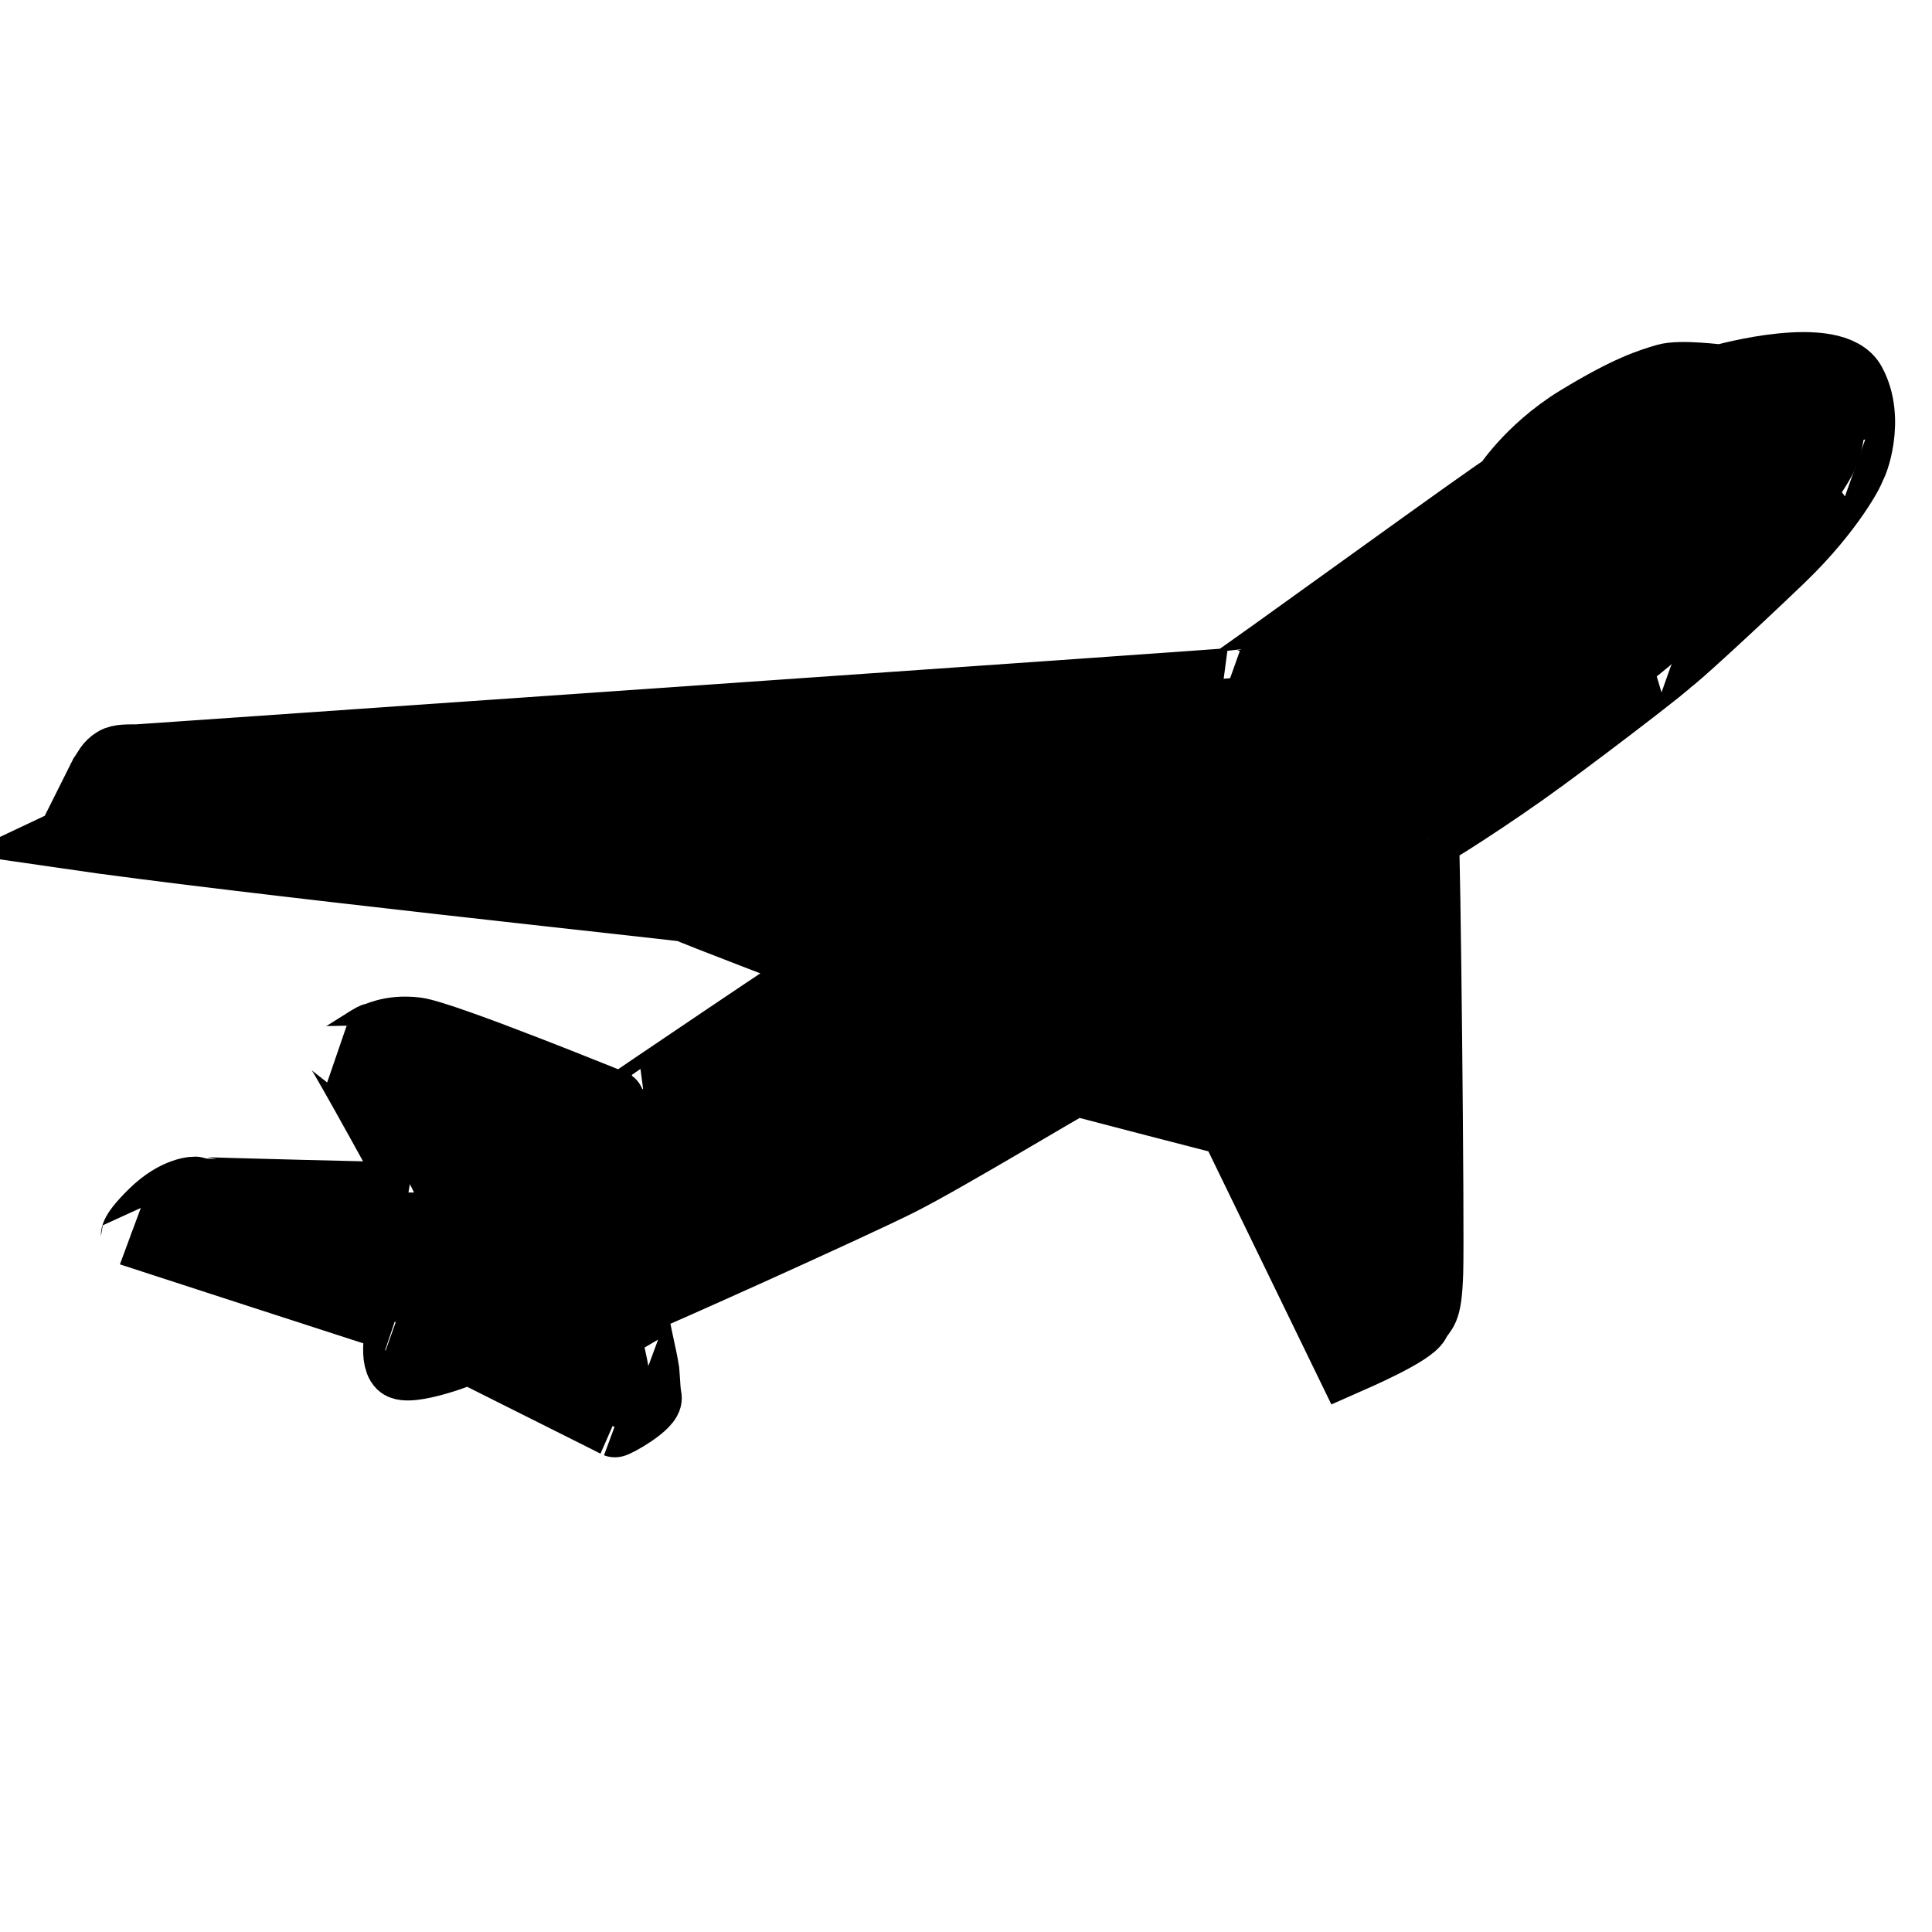
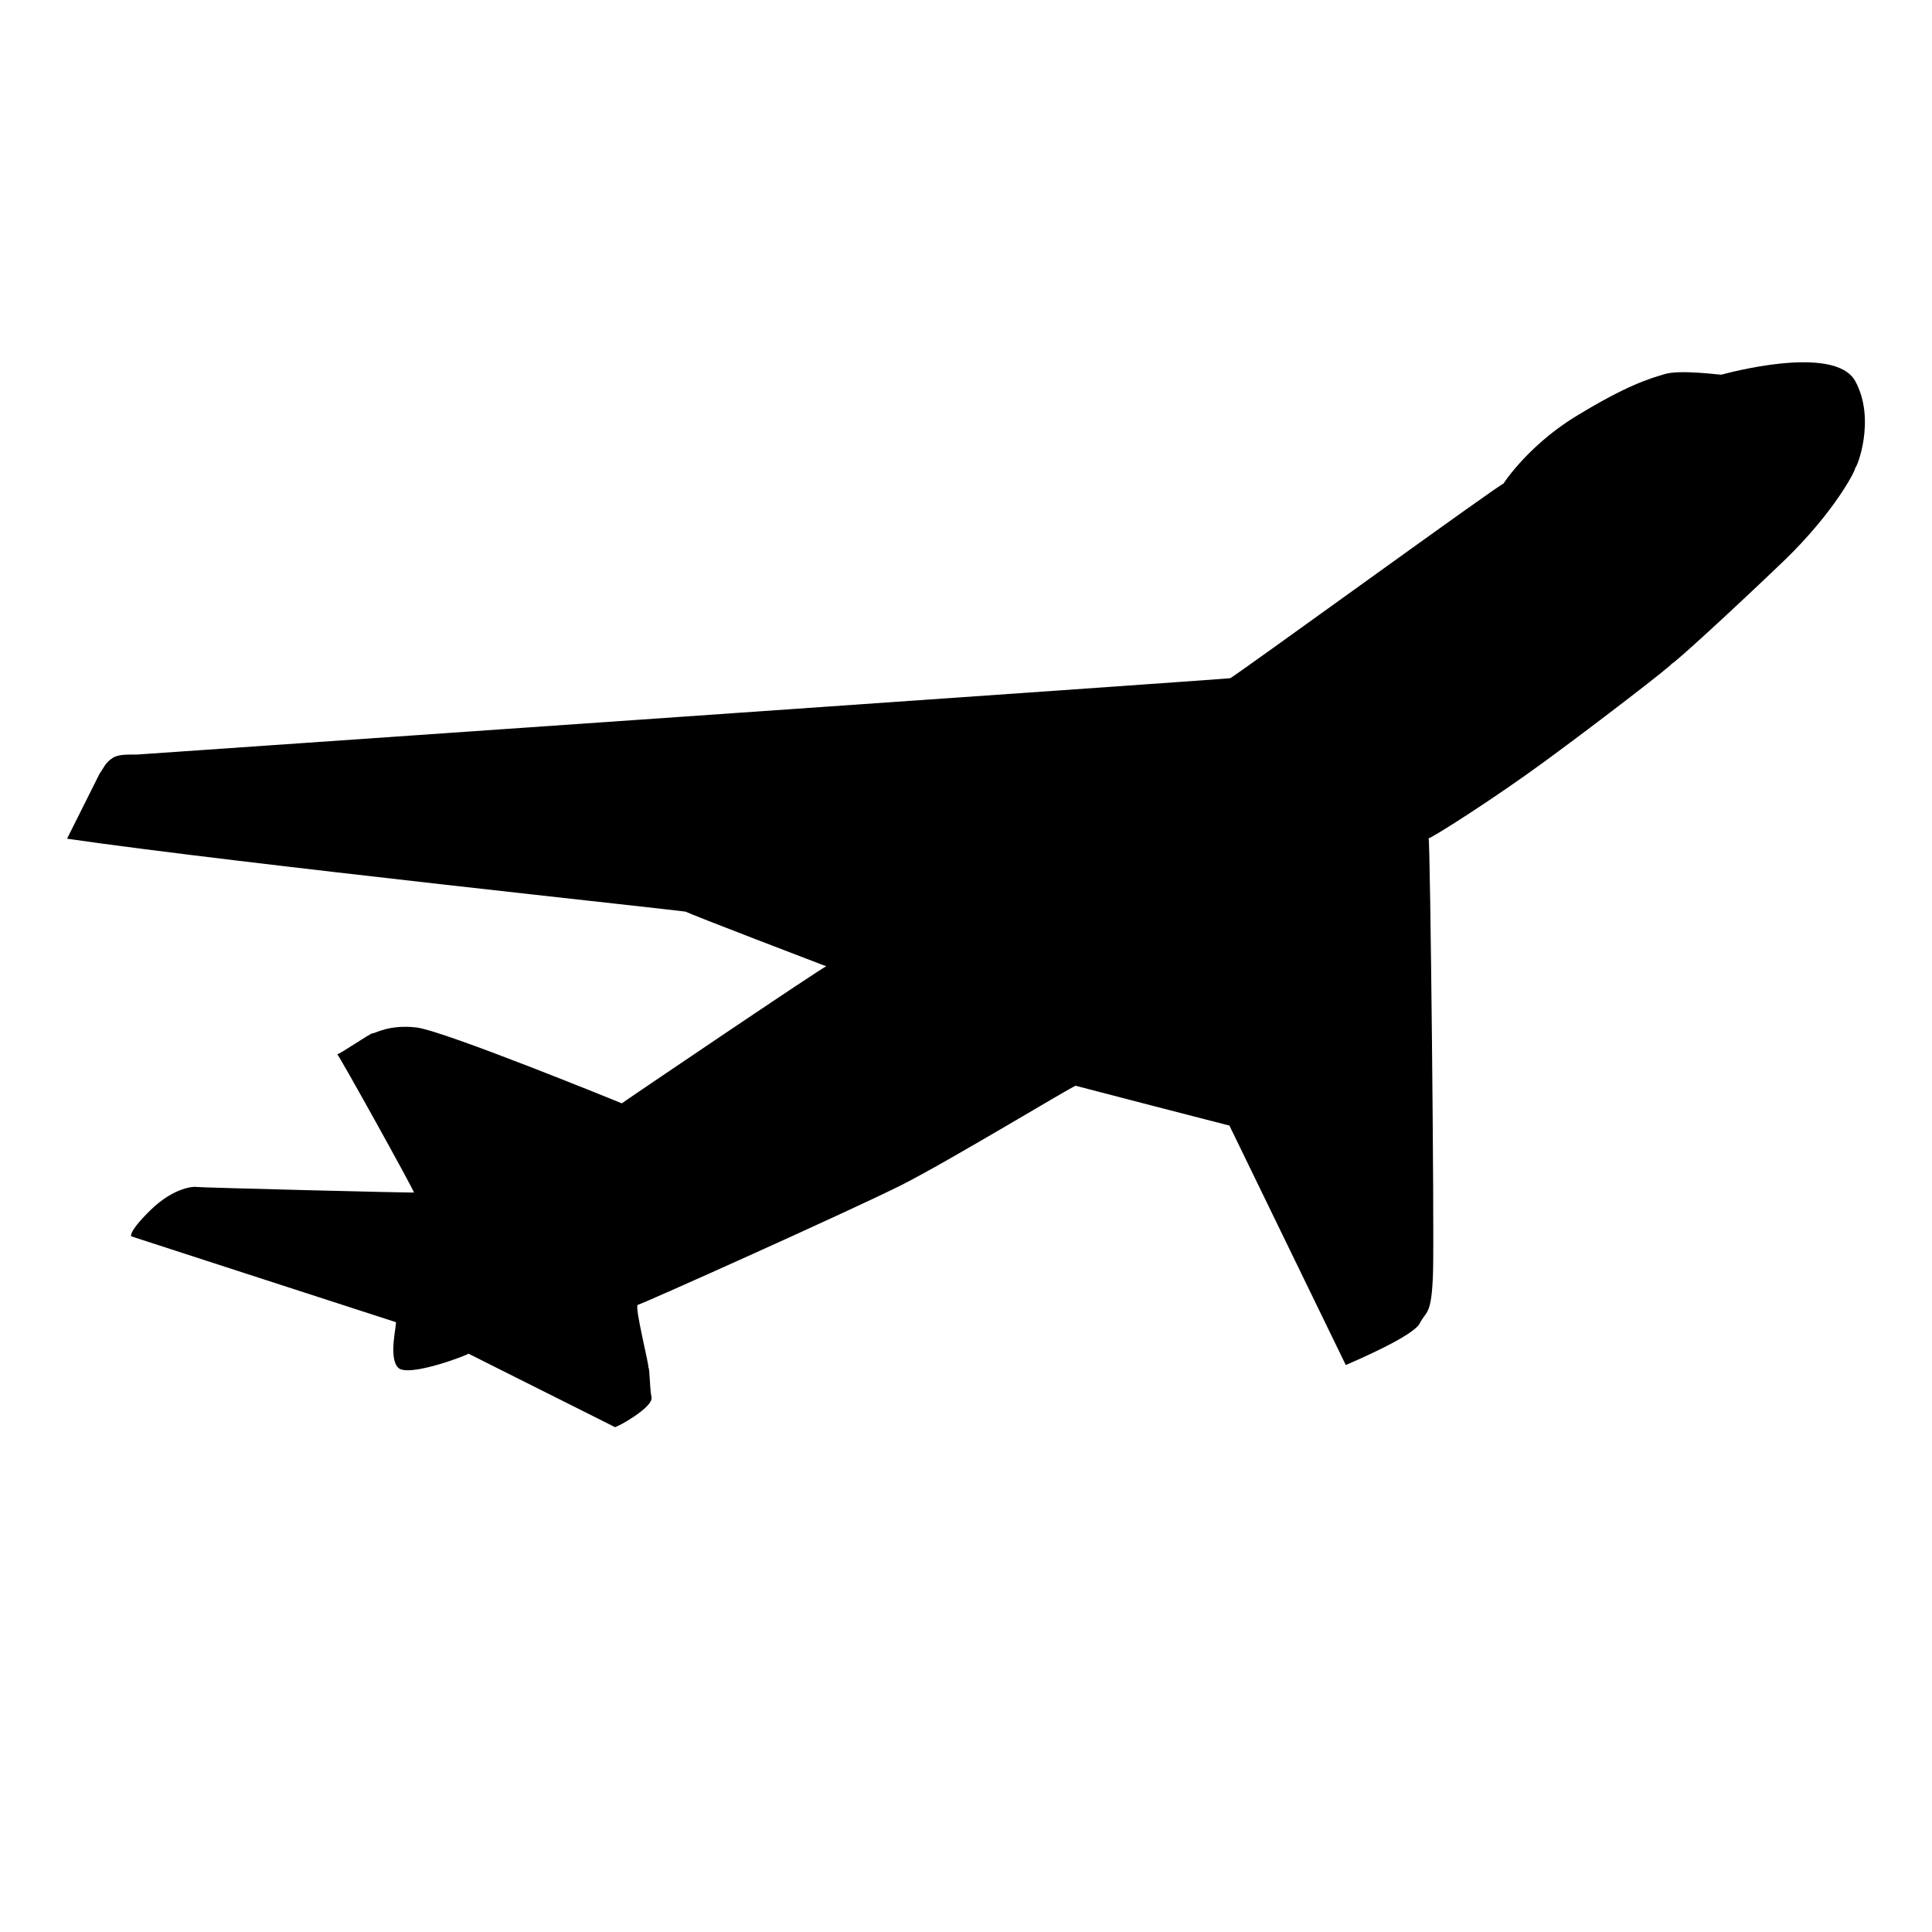
<svg xmlns="http://www.w3.org/2000/svg" viewBox="0 0 32 32">
  <g>
-     <path transform="rotate(-25.4109 17.2688 15.1202)" stroke="currentColor" id="svg_5" d="m3.202,7.076l0.947,-0.74c0.114,-0.064 0.168,-0.128 0.317,-0.144c0.114,-0.014 0.269,0.073 0.382,0.124c-0.038,-0.015 16.914,6.646 16.894,6.626c0.02,0.02 5.568,-1.02 5.474,-0.967c-0.094,0.053 0.576,-0.391 1.564,-0.494c0.988,-0.103 1.358,-0.041 1.626,0c0.267,0.041 0.823,0.407 0.844,0.412c0.02,0.004 1.915,0.329 1.956,1.049c0.041,0.72 -0.598,1.317 -0.619,1.296c0.02,0.02 -0.617,0.514 -1.729,0.885c-1.111,0.37 -2.387,0.761 -2.407,0.741c0.02,0.02 -1.502,0.35 -2.572,0.555c-1.07,0.206 -2.284,0.35 -2.305,0.329c0.02,0.02 -2.694,5.895 -3.023,6.533c-0.329,0.638 -0.372,0.517 -0.558,0.661c-0.185,0.144 -1.218,0.103 -1.402,0.098l-0.039,-4.411c0.02,0.02 -1.996,-1.667 -2.017,-1.687c-0.021,-0.021 -2.428,0.226 -3.313,0.247c-0.885,0.021 -4.732,-0.062 -4.794,-0.082c-0.062,-0.021 -0.268,1.029 -0.288,1.008c0.02,0.02 -0.124,0.309 -0.165,0.473c-0.041,0.165 -0.741,0.206 -0.761,0.185c0.02,0.02 -1.687,-2.16 -1.667,-2.14c0.02,0.02 -1.07,-0.062 -1.152,-0.288c-0.082,-0.226 0.309,-0.679 0.288,-0.7c0.02,0.02 -3.334,-3.148 -3.354,-3.169c0.02,0.02 -0.062,-0.062 0.473,-0.247c0.535,-0.185 0.844,-0.041 0.864,-0.02c0.02,0.02 3.23,1.646 3.21,1.626c0.02,0.02 -0.144,-2.593 -0.165,-2.613c0.02,0.02 0.659,-0.082 0.679,-0.062c0.02,0.02 0.309,-0.021 0.699,0.226c0.391,0.247 2.536,2.598 2.531,2.593c-0.005,-0.005 4.013,-0.617 4.033,-0.597c0.02,0.02 -1.728,-1.806 -1.708,-1.811c0.02,-0.005 -6.4,-3.931 -8.745,-5.495z" opacity="undefined" fill="currentColor" />
+     <path transform="rotate(-25.4109 17.2688 15.1202)" id="svg_5" d="m3.202,7.076l0.947,-0.74c0.114,-0.064 0.168,-0.128 0.317,-0.144c0.114,-0.014 0.269,0.073 0.382,0.124c-0.038,-0.015 16.914,6.646 16.894,6.626c0.02,0.02 5.568,-1.02 5.474,-0.967c-0.094,0.053 0.576,-0.391 1.564,-0.494c0.988,-0.103 1.358,-0.041 1.626,0c0.267,0.041 0.823,0.407 0.844,0.412c0.02,0.004 1.915,0.329 1.956,1.049c0.041,0.72 -0.598,1.317 -0.619,1.296c0.02,0.02 -0.617,0.514 -1.729,0.885c-1.111,0.37 -2.387,0.761 -2.407,0.741c0.02,0.02 -1.502,0.35 -2.572,0.555c-1.07,0.206 -2.284,0.35 -2.305,0.329c0.02,0.02 -2.694,5.895 -3.023,6.533c-0.329,0.638 -0.372,0.517 -0.558,0.661c-0.185,0.144 -1.218,0.103 -1.402,0.098l-0.039,-4.411c0.02,0.02 -1.996,-1.667 -2.017,-1.687c-0.021,-0.021 -2.428,0.226 -3.313,0.247c-0.885,0.021 -4.732,-0.062 -4.794,-0.082c-0.062,-0.021 -0.268,1.029 -0.288,1.008c0.02,0.02 -0.124,0.309 -0.165,0.473c-0.041,0.165 -0.741,0.206 -0.761,0.185c0.02,0.02 -1.687,-2.16 -1.667,-2.14c0.02,0.02 -1.07,-0.062 -1.152,-0.288c-0.082,-0.226 0.309,-0.679 0.288,-0.7c0.02,0.02 -3.334,-3.148 -3.354,-3.169c0.02,0.02 -0.062,-0.062 0.473,-0.247c0.535,-0.185 0.844,-0.041 0.864,-0.02c0.02,0.02 3.23,1.646 3.21,1.626c0.02,0.02 -0.144,-2.593 -0.165,-2.613c0.02,0.02 0.659,-0.082 0.679,-0.062c0.02,0.02 0.309,-0.021 0.699,0.226c0.391,0.247 2.536,2.598 2.531,2.593c-0.005,-0.005 4.013,-0.617 4.033,-0.597c0.02,0.02 -1.728,-1.806 -1.708,-1.811c0.02,-0.005 -6.4,-3.931 -8.745,-5.495z" opacity="undefined" fill="currentColor" />
  </g>
</svg>
